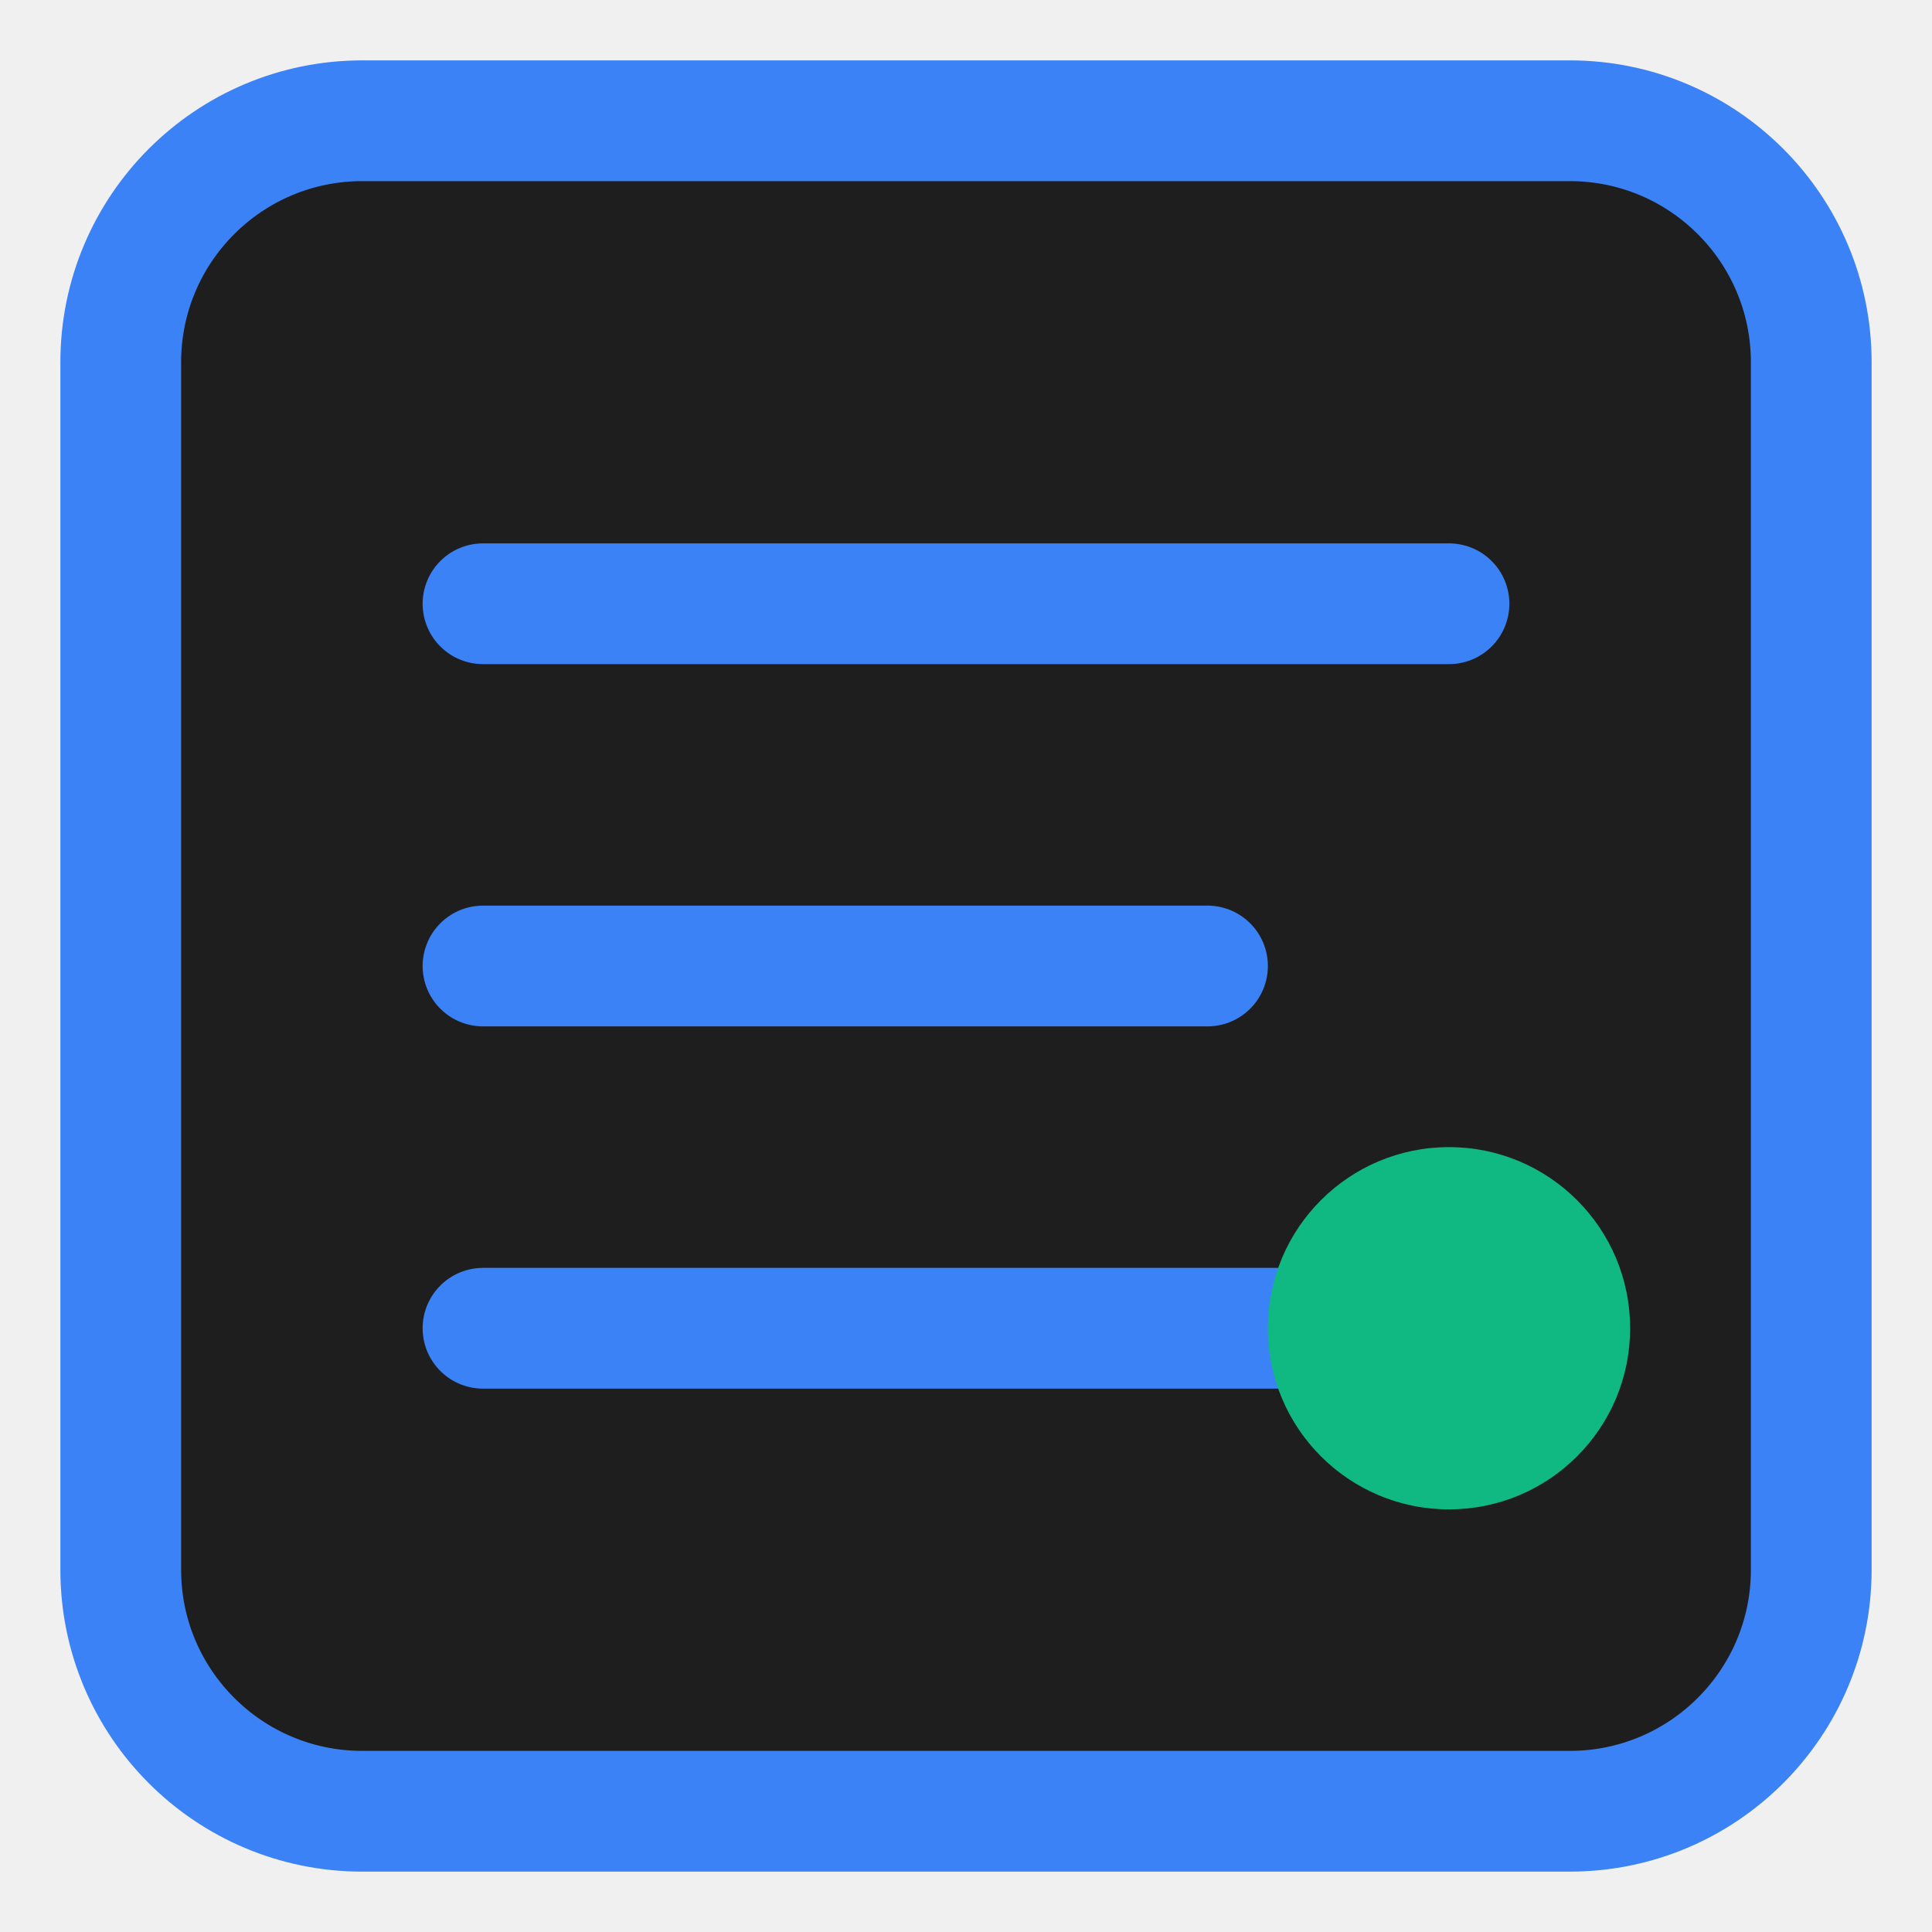
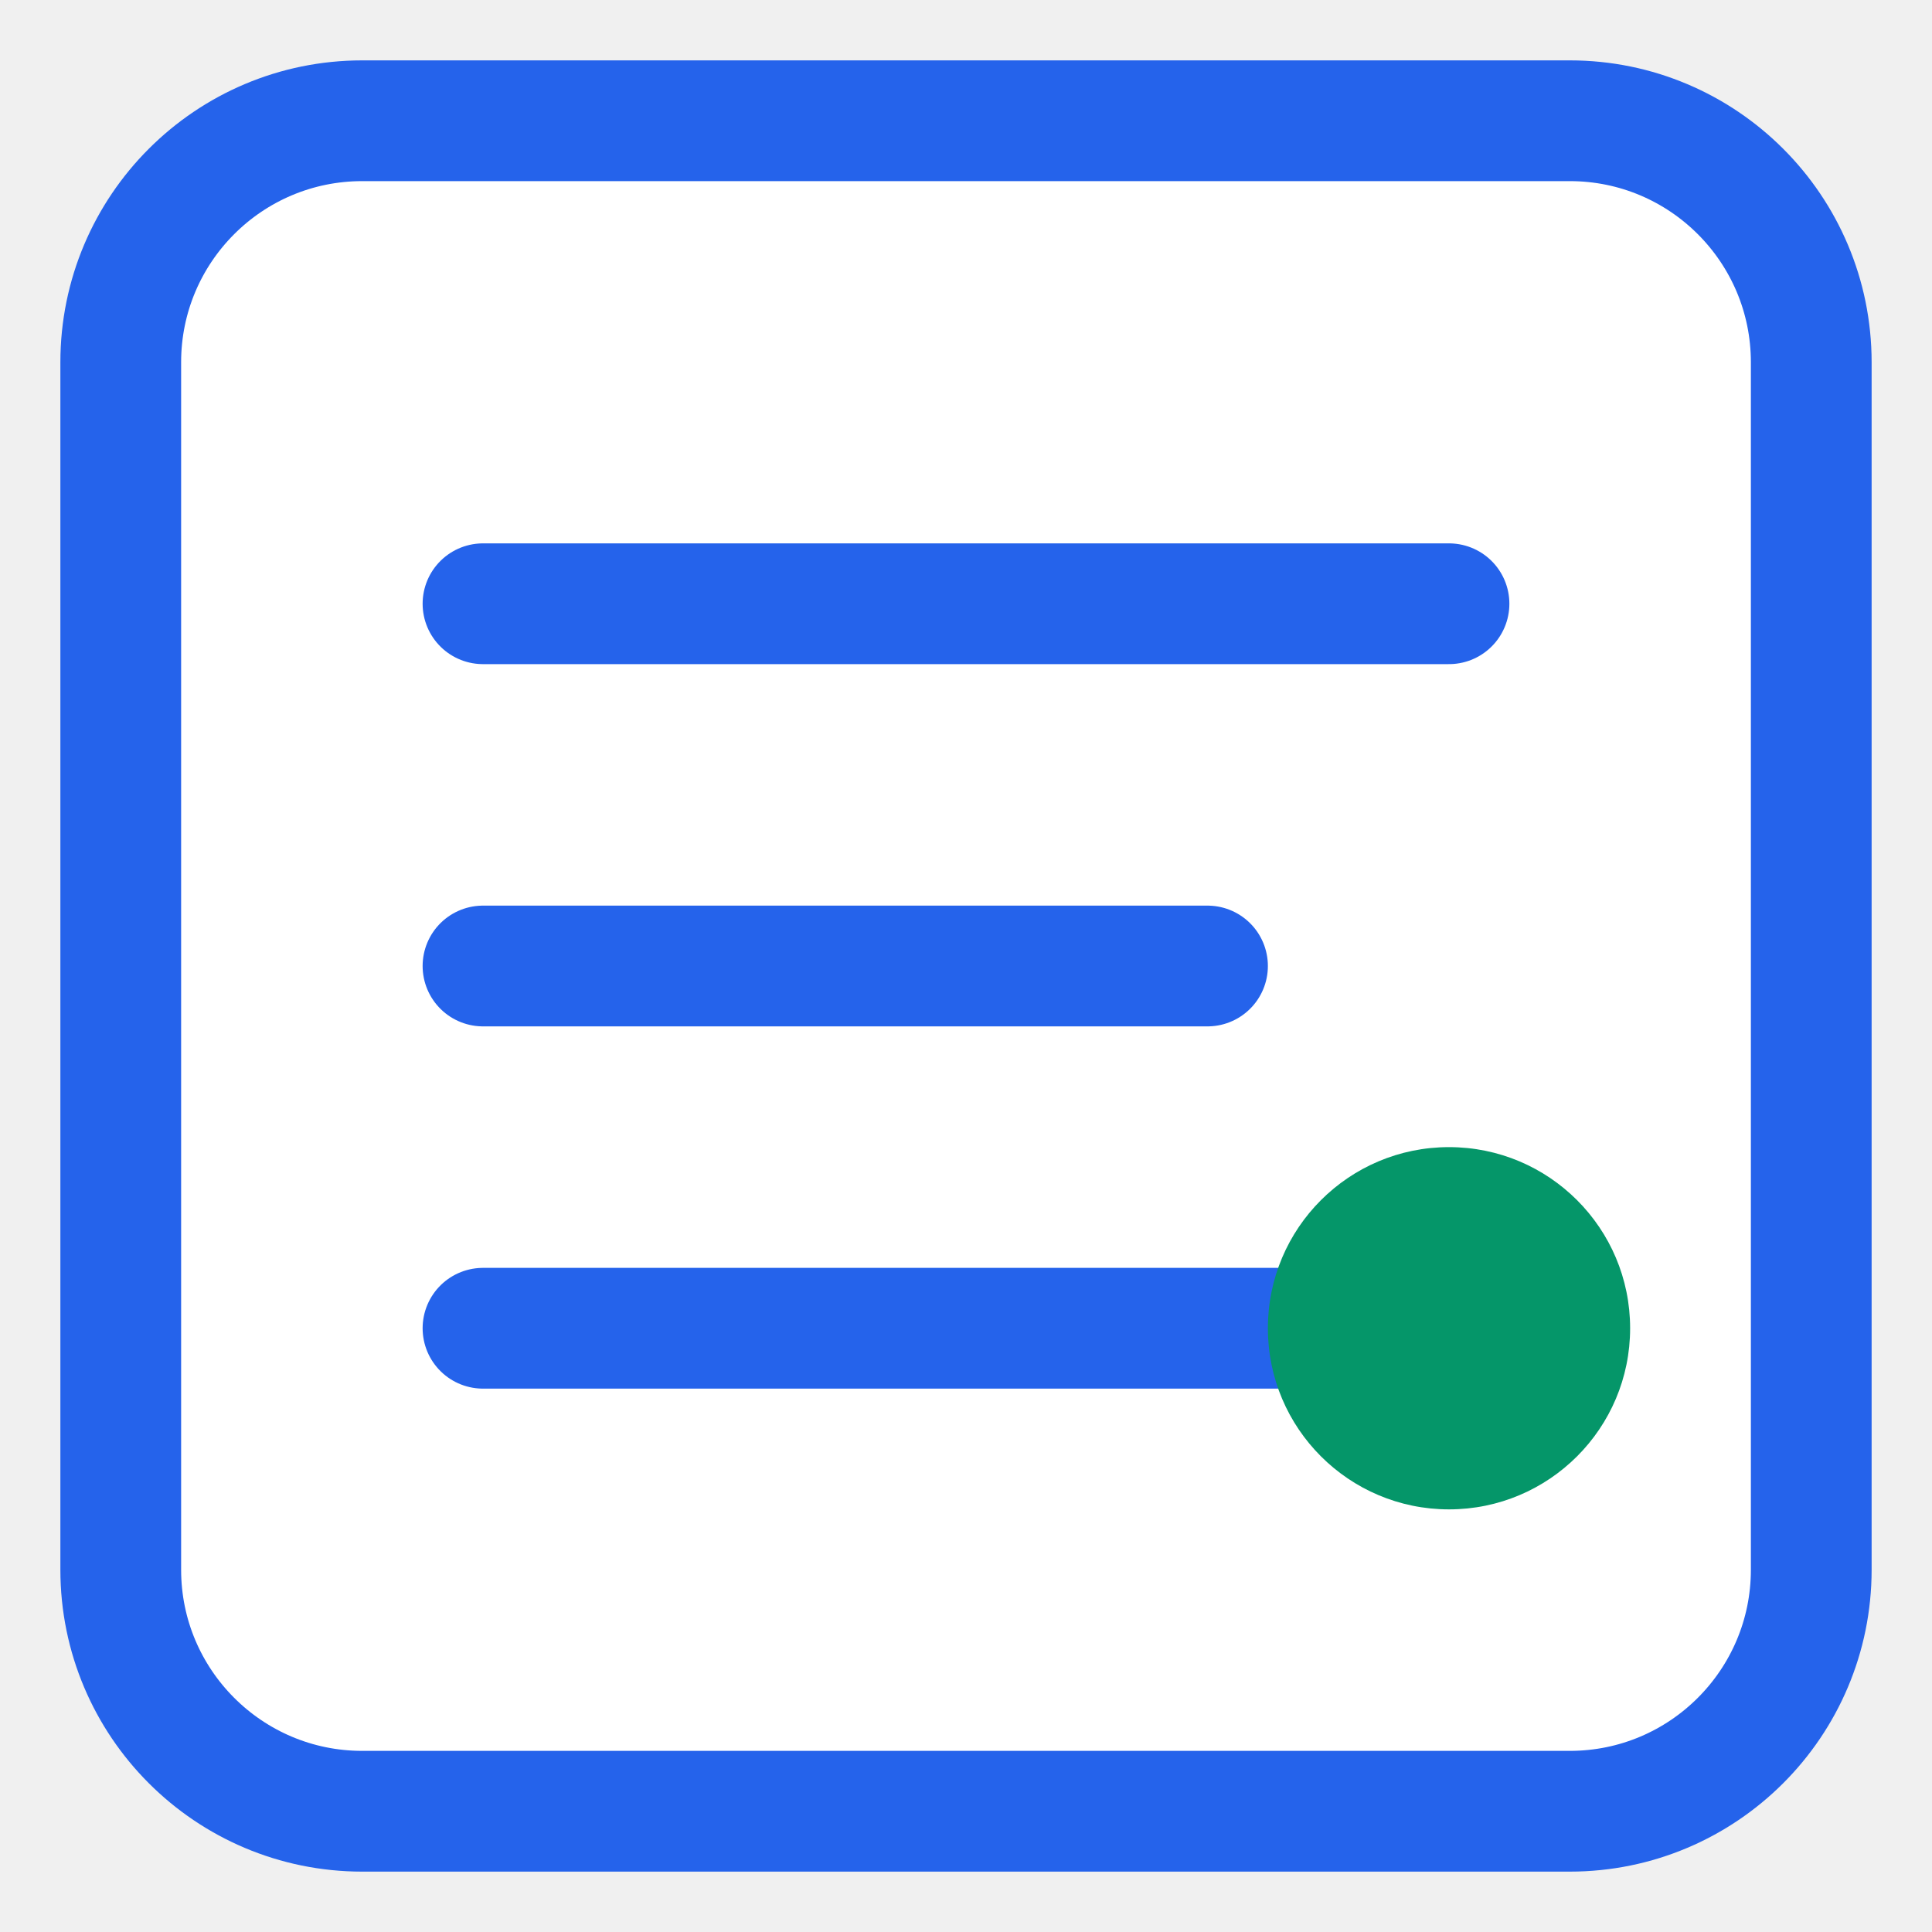
<svg xmlns="http://www.w3.org/2000/svg" viewBox="0 0 32 32" fill="none">
-   <rect x="2" y="2" width="28" height="28" rx="4" fill="#1E1E1E" stroke="#3B82F6" stroke-width="2" />
-   <path d="M8 10h16M8 16h12M8 22h14" stroke="#3B82F6" stroke-width="2" stroke-linecap="round" />
-   <circle cx="24" cy="22" r="3" fill="#10B981" />
+   <rect x="2" y="2" width="28" height="28" rx="4" fill="#FFFFFF" stroke="#2563EB" stroke-width="2" />
+   <path d="M8 10h16M8 16h12M8 22h14" stroke="#2563EB" stroke-width="2" stroke-linecap="round" />
+   <circle cx="24" cy="22" r="3" fill="#059669" />
</svg>
